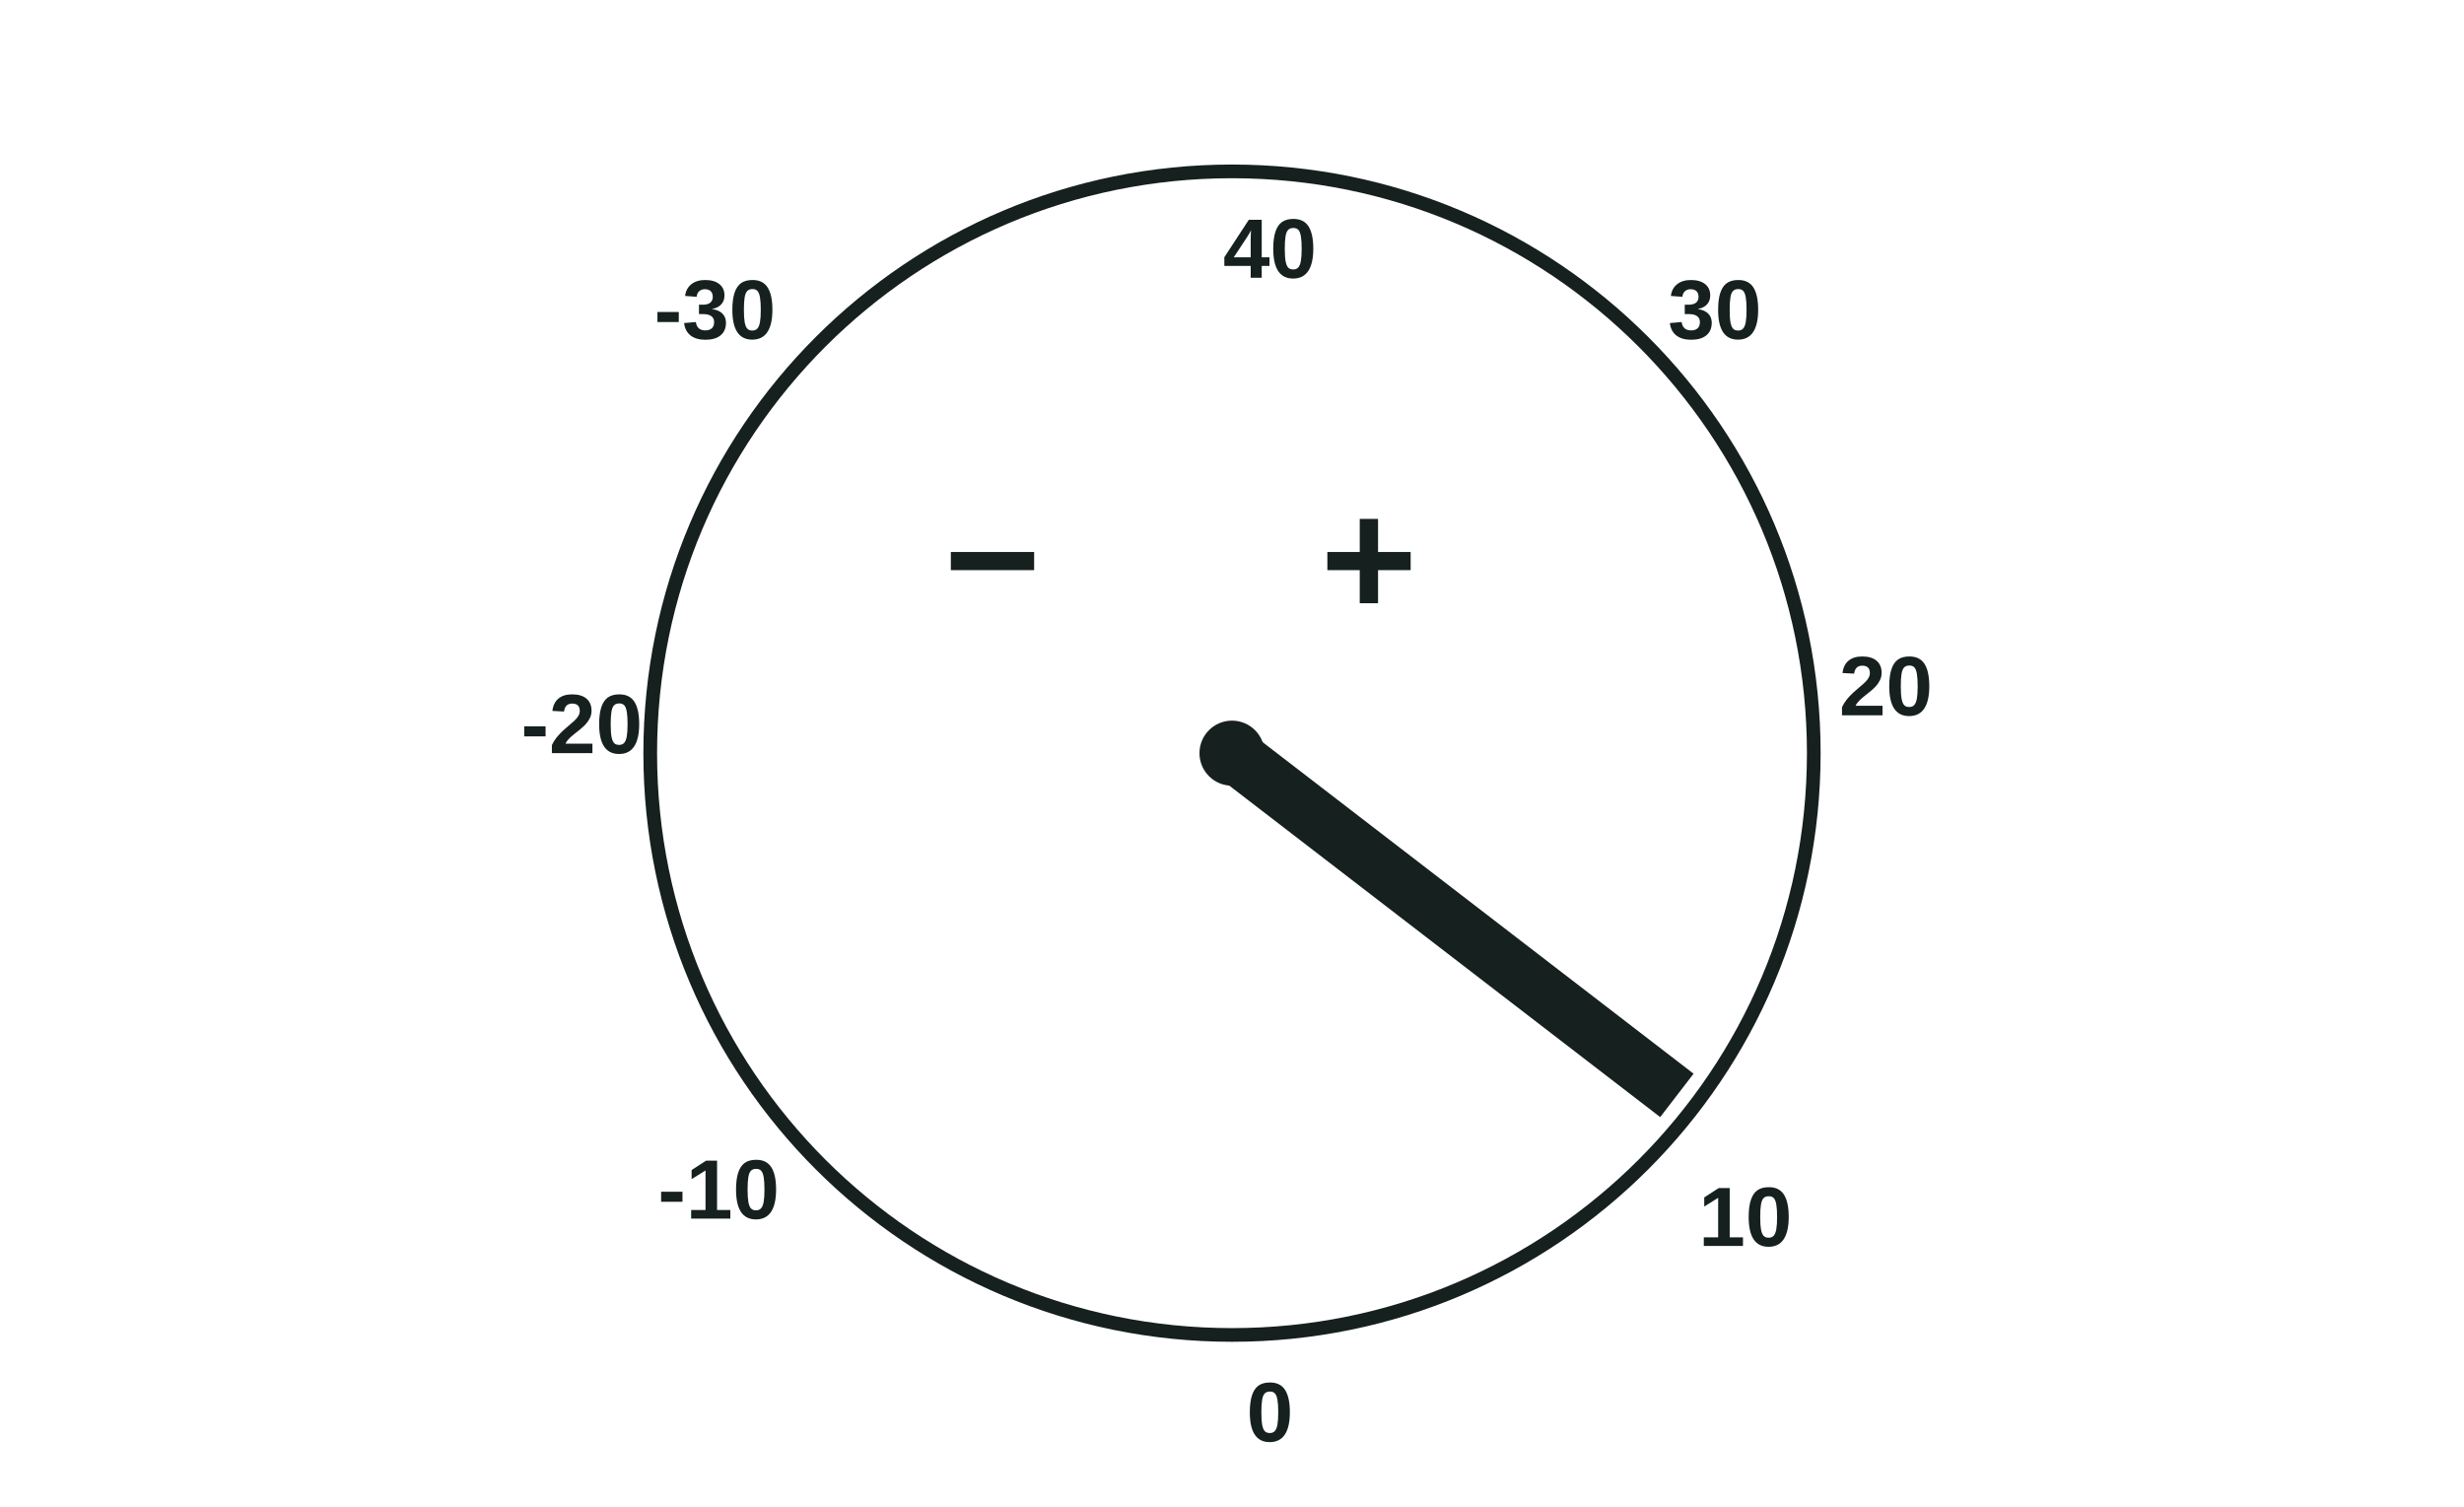
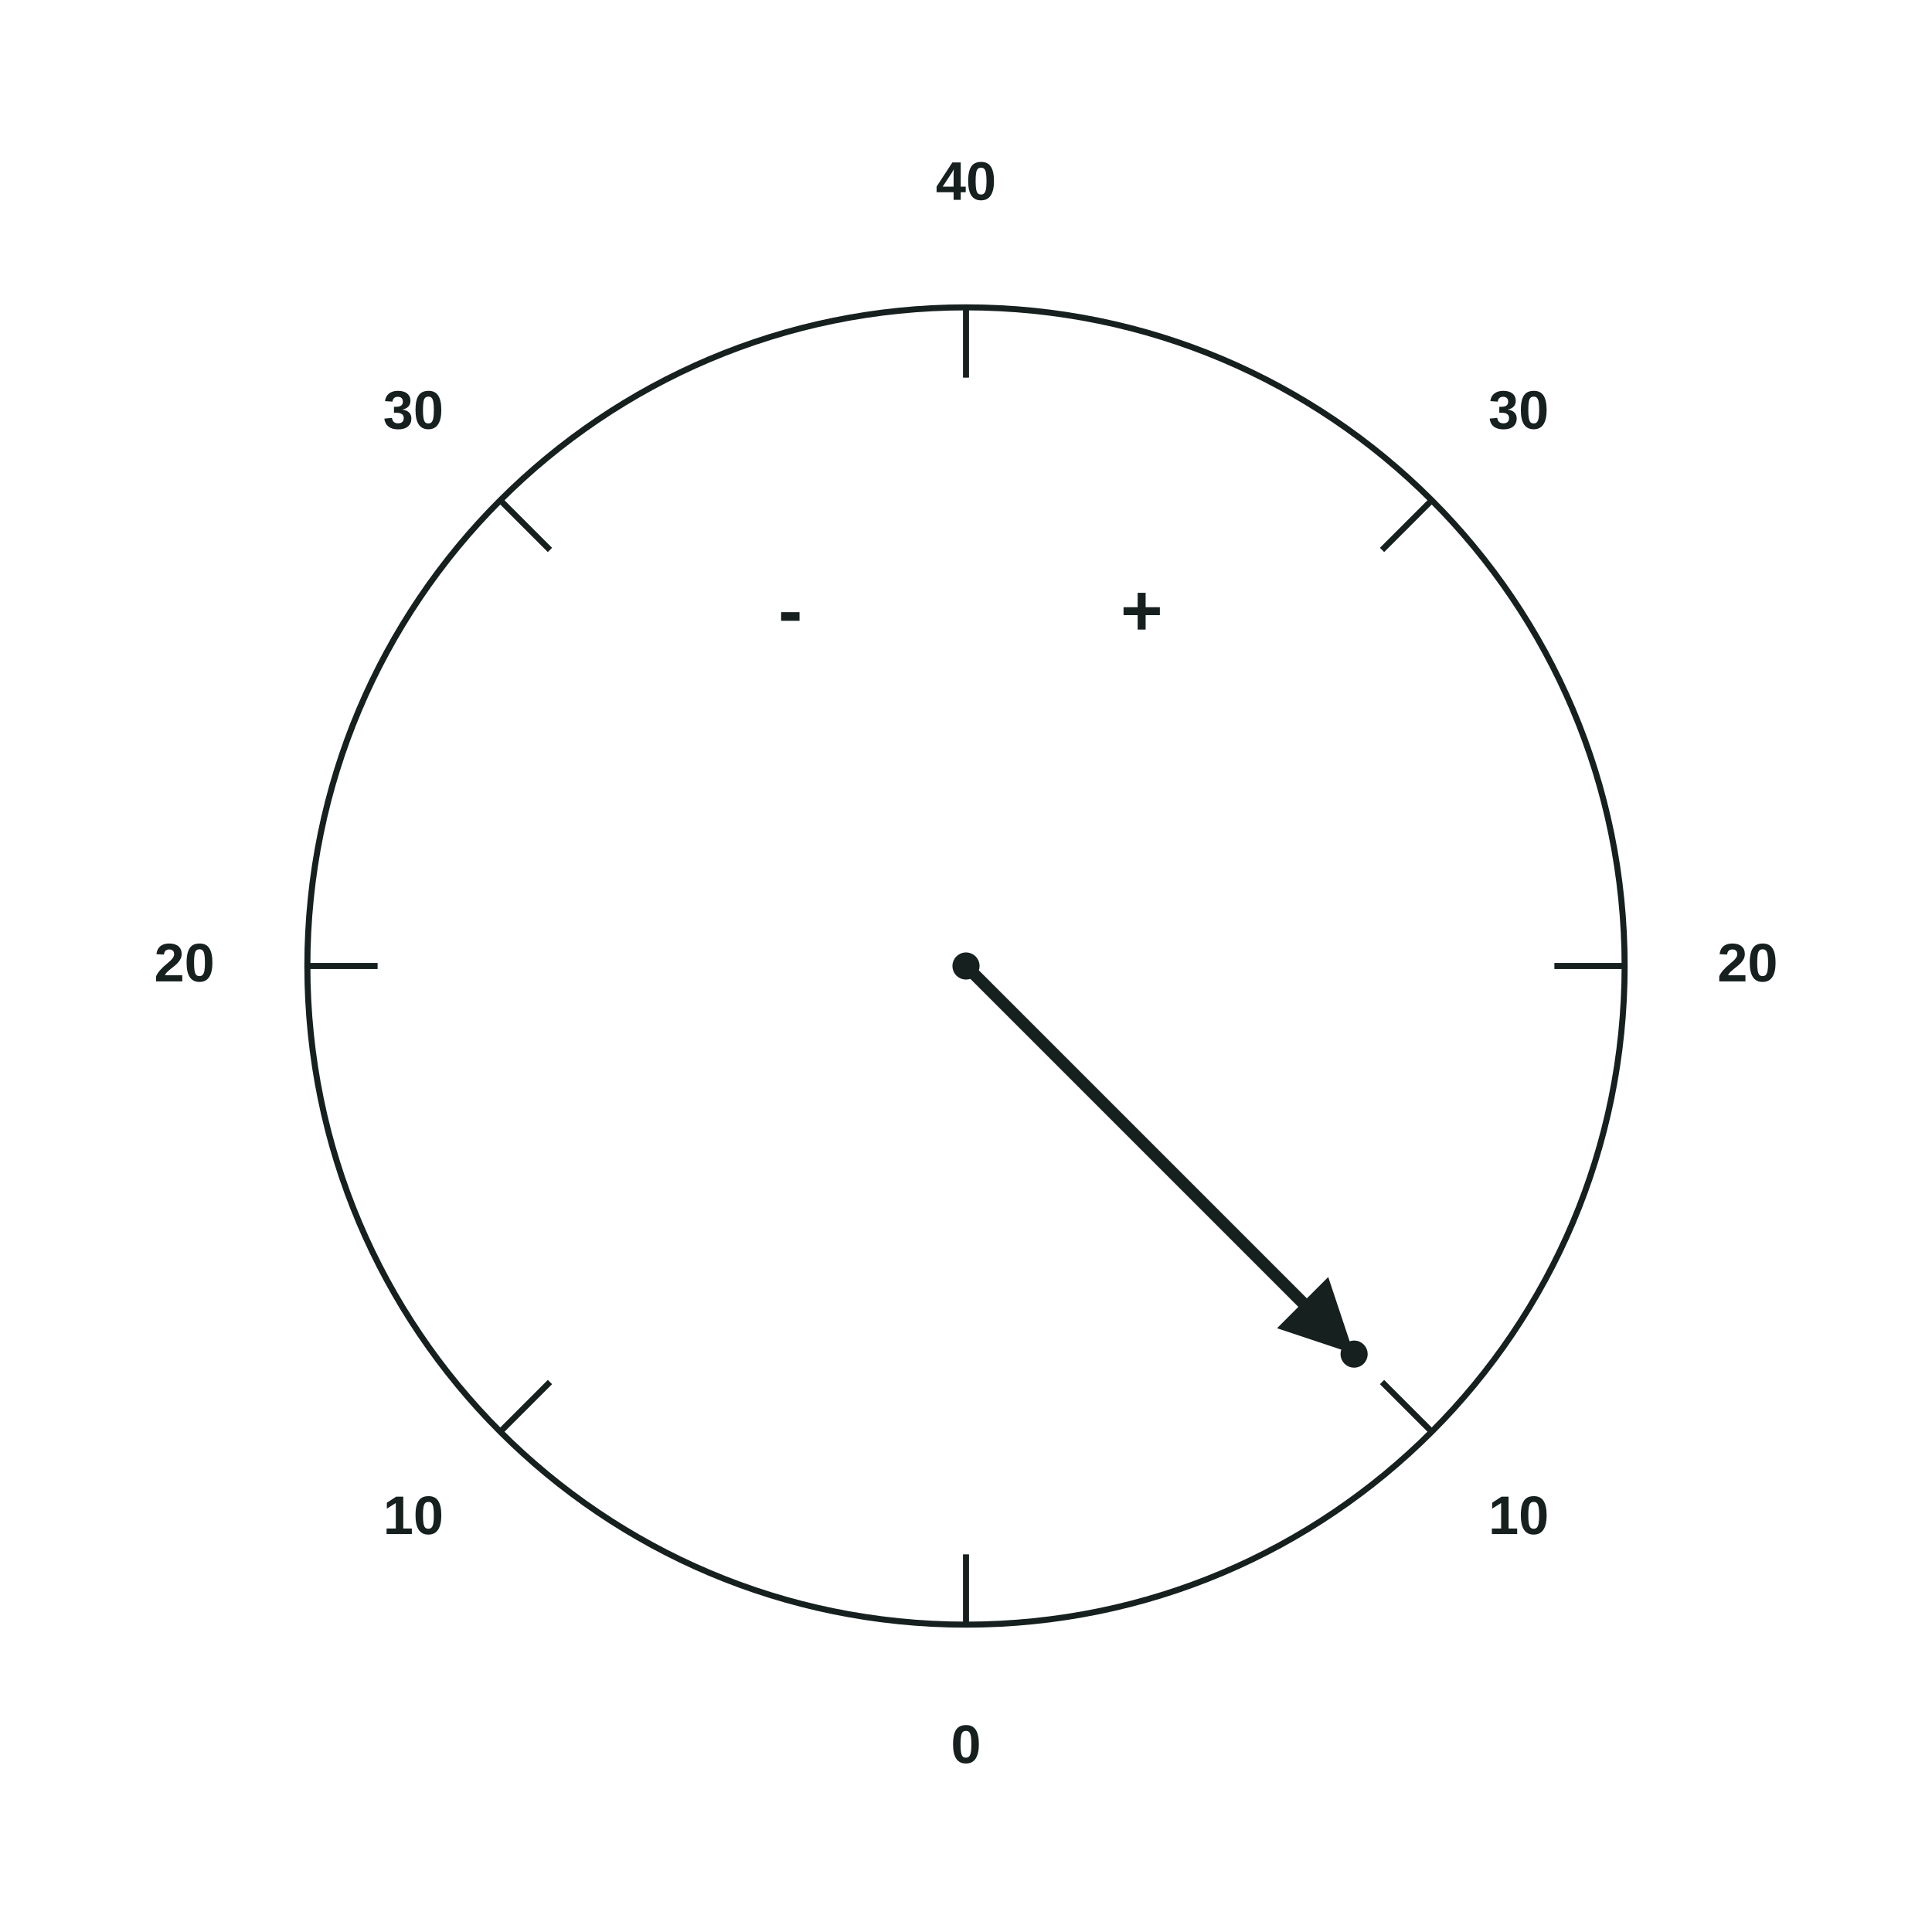
- <svg xmlns="http://www.w3.org/2000/svg" width="1024" height="626" style="overflow: hidden; display: block; background: var(--ld-figure-paper, #ffffff);" viewBox="0 0 1024 626">
+ <svg xmlns="http://www.w3.org/2000/svg" width="640" height="640" style="overflow: hidden; display: block; background: var(--ld-figure-paper, #ffffff);" viewBox="0 0 640 640">
  <defs>
    <filter id="ld-fig-39_f1" width="300%" height="300%" filterUnits="userSpaceOnUse">
      <feOffset in="SourceGraphic" result="offOut" dx="5" dy="5" />
      <feColorMatrix in="offOut" result="colorOut" type="matrix" values="0.1 0 0 0 0  0 0.1 0 0 0  0 0 0.1 0 0  0 0 0 1 0" />
      <feGaussianBlur in="colorOut" result="blurOut" stdDeviation="3" />
      <feBlend in="SourceGraphic" in2="blurOut" mode="normal" />
    </filter>
    <clipPath id="ld-fig-39_ClipFull">
-       <rect x="0" y="0" width="1024" height="626" rx="10" ry="10" />
+       <rect x="0" y="0" width="640" height="640" rx="10" ry="10" />
    </clipPath>
+     <marker id="ld-fig-39_ld-pointerTriangleEnd1" fill="context-stroke" stroke="context-stroke" stroke-width="0" orient="auto" markerUnits="strokeWidth" refY="5" refX="0.05" viewBox="0 0 40 40" markerHeight="24" markerWidth="24" display="inherit" style="position: absolute;">
+       <path d="M 0,0 L 10,5 L 0,10 z" />
+     </marker>
  </defs>
  <g />
  <g />
  <g />
  <g />
  <g />
  <g>
    <path id="ld-fig-39_jxgBoard1G1" stroke-linecap="round" stroke-linejoin="round" fill-rule="evenodd" stroke="#D55E00" stroke-opacity="1" stroke-width="1px" pointer-events="visibleStroke" fill-opacity="0" tabindex="null" d="M 0 0" display="none" style="position: absolute; transition: fill 100ms, fill-opacity 100ms, stroke 100ms, stroke-opacity 100ms, stroke-width 100ms; clip-path: url(&quot;#ld-fig-39_ClipFull&quot;); visibility: hidden;" />
    <path id="ld-fig-39_jxgBoard1G2" stroke-linecap="round" stroke-linejoin="round" fill-rule="evenodd" stroke="#D55E00" stroke-opacity="1" stroke-width="1px" pointer-events="visibleStroke" fill-opacity="0" tabindex="null" d="M 0 0" display="none" style="position: absolute; transition: fill 100ms, fill-opacity 100ms, stroke 100ms, stroke-opacity 100ms, stroke-width 100ms; clip-path: url(&quot;#ld-fig-39_ClipFull&quot;); visibility: hidden;" />
  </g>
  <g>
-     <ellipse id="ld-fig-39_ld-circle-1" stroke="var(--ld-figure-accent, #15201f)" stroke-opacity="1" stroke-width="5.689px" pointer-events="visibleStroke" fill-opacity="0" tabindex="-1" cx="512" cy="313" rx="241.778" ry="241.778" stroke-linecap="butt" display="inline" style="position: absolute; transition: fill 100ms, fill-opacity 100ms, stroke 100ms, stroke-opacity 100ms, stroke-width 100ms; clip-path: url(&quot;#ld-fig-39_ClipFull&quot;); visibility: inherit;" />
+     <ellipse id="ld-fig-39_ld-dial" stroke="var(--ld-figure-ink, #15201f)" stroke-opacity="1" stroke-width="2px" fill="var(--ld-figure-paper, #ffffff)" pointer-events="visiblePainted" fill-opacity="0" tabindex="-1" cx="320" cy="320" rx="218.182" ry="218.182" stroke-linecap="butt" display="inline" style="position: absolute; transition: fill 100ms, fill-opacity 100ms, stroke 100ms, stroke-opacity 100ms, stroke-width 100ms; clip-path: url(&quot;#ld-fig-39_ClipFull&quot;); visibility: inherit;" />
  </g>
  <g>
-     <line id="ld-fig-39_ld-segment-1" stroke="var(--ld-figure-accent, #15201f)" stroke-opacity="1" stroke-width="22.756px" pointer-events="visibleStroke" fill-opacity="0" tabindex="-1" x1="512" y1="313" x2="696.889" y2="455.222" stroke-linecap="butt" display="inline" style="position: absolute; clip-path: url(&quot;#ld-fig-39_ClipFull&quot;); visibility: inherit;" />
+     <line id="ld-fig-39_ld-tick-0" stroke="var(--ld-figure-ink, #15201f)" stroke-opacity="1" stroke-width="2px" pointer-events="visibleStroke" fill-opacity="0" tabindex="-1" x1="320" y1="514.909" x2="320" y2="538.182" stroke-linecap="butt" display="inline" style="position: absolute; clip-path: url(&quot;#ld-fig-39_ClipFull&quot;); visibility: inherit;" />
+     <line id="ld-fig-39_ld-tick-1" stroke="var(--ld-figure-ink, #15201f)" stroke-opacity="1" stroke-width="2px" pointer-events="visibleStroke" fill-opacity="0" tabindex="-1" x1="457.822" y1="457.822" x2="474.278" y2="474.278" stroke-linecap="butt" display="inline" style="position: absolute; clip-path: url(&quot;#ld-fig-39_ClipFull&quot;); visibility: inherit;" />
+     <line id="ld-fig-39_ld-tick-2" stroke="var(--ld-figure-ink, #15201f)" stroke-opacity="1" stroke-width="2px" pointer-events="visibleStroke" fill-opacity="0" tabindex="-1" x1="514.909" y1="320" x2="538.182" y2="320" stroke-linecap="butt" display="inline" style="position: absolute; clip-path: url(&quot;#ld-fig-39_ClipFull&quot;); visibility: inherit;" />
+     <line id="ld-fig-39_ld-tick-3" stroke="var(--ld-figure-ink, #15201f)" stroke-opacity="1" stroke-width="2px" pointer-events="visibleStroke" fill-opacity="0" tabindex="-1" x1="457.822" y1="182.178" x2="474.278" y2="165.722" stroke-linecap="butt" display="inline" style="position: absolute; clip-path: url(&quot;#ld-fig-39_ClipFull&quot;); visibility: inherit;" />
+     <line id="ld-fig-39_ld-tick-4" stroke="var(--ld-figure-ink, #15201f)" stroke-opacity="1" stroke-width="2px" pointer-events="visibleStroke" fill-opacity="0" tabindex="-1" x1="320" y1="125.091" x2="320" y2="101.818" stroke-linecap="butt" display="inline" style="position: absolute; clip-path: url(&quot;#ld-fig-39_ClipFull&quot;); visibility: inherit;" />
+     <line id="ld-fig-39_ld-tick-5" stroke="var(--ld-figure-ink, #15201f)" stroke-opacity="1" stroke-width="2px" pointer-events="visibleStroke" fill-opacity="0" tabindex="-1" x1="182.178" y1="182.178" x2="165.722" y2="165.722" stroke-linecap="butt" display="inline" style="position: absolute; clip-path: url(&quot;#ld-fig-39_ClipFull&quot;); visibility: inherit;" />
+     <line id="ld-fig-39_ld-tick-6" stroke="var(--ld-figure-ink, #15201f)" stroke-opacity="1" stroke-width="2px" pointer-events="visibleStroke" fill-opacity="0" tabindex="-1" x1="125.091" y1="320" x2="101.818" y2="320" stroke-linecap="butt" display="inline" style="position: absolute; clip-path: url(&quot;#ld-fig-39_ClipFull&quot;); visibility: inherit;" />
+     <line id="ld-fig-39_ld-tick-7" stroke="var(--ld-figure-ink, #15201f)" stroke-opacity="1" stroke-width="2px" pointer-events="visibleStroke" fill-opacity="0" tabindex="-1" x1="182.178" y1="457.822" x2="165.722" y2="474.278" stroke-linecap="butt" display="inline" style="position: absolute; clip-path: url(&quot;#ld-fig-39_ClipFull&quot;); visibility: inherit;" />
+     <line id="ld-fig-39_ld-pointer" stroke="var(--ld-figure-ink, #15201f)" stroke-opacity="1" stroke-width="4px" pointer-events="visibleStroke" fill-opacity="0" tabindex="-1" marker-end="url(#ld-fig-39_ld-pointerTriangleEnd1)" x1="320" y1="320" x2="431.594" y2="431.594" stroke-linecap="butt" display="inline" style="position: absolute; clip-path: url(&quot;#ld-fig-39_ClipFull&quot;); visibility: inherit;" />
  </g>
  <g />
  <g>
-     <ellipse id="ld-fig-39_jxgBoard1P3" stroke="#D55E00" stroke-opacity="1" stroke-width="2px" fill="#D55E00" pointer-events="visiblePainted" fill-opacity="1" tabindex="null" cx="512" cy="313" rx="4" ry="4" display="none" style="position: absolute; transition: fill 100ms, fill-opacity 100ms, stroke 100ms, stroke-opacity 100ms, stroke-width 100ms, width 100ms, height 100ms, rx 100ms, ry 100ms; clip-path: url(&quot;#ld-fig-39_ClipFull&quot;); visibility: hidden;" />
-     <ellipse id="ld-fig-39_jxgBoard1P5" stroke="#D55E00" stroke-opacity="1" stroke-width="2px" fill="#D55E00" pointer-events="visiblePainted" fill-opacity="1" tabindex="null" cx="512" cy="313" rx="4" ry="4" display="none" style="position: absolute; transition: fill 100ms, fill-opacity 100ms, stroke 100ms, stroke-opacity 100ms, stroke-width 100ms, width 100ms, height 100ms, rx 100ms, ry 100ms; clip-path: url(&quot;#ld-fig-39_ClipFull&quot;); visibility: hidden;" />
-     <ellipse id="ld-fig-39_jxgBoard1P6" stroke="#D55E00" stroke-opacity="1" stroke-width="2px" fill="#D55E00" pointer-events="visiblePainted" fill-opacity="1" tabindex="null" cx="696.889" cy="455.222" rx="4" ry="4" display="none" style="position: absolute; transition: fill 100ms, fill-opacity 100ms, stroke 100ms, stroke-opacity 100ms, stroke-width 100ms, width 100ms, height 100ms, rx 100ms, ry 100ms; clip-path: url(&quot;#ld-fig-39_ClipFull&quot;); visibility: hidden;" />
-     <ellipse id="ld-fig-39_ld-point-1" stroke="var(--ld-figure-accent, #15201f)" stroke-opacity="1" stroke-width="2px" fill="var(--ld-figure-accent, #15201f)" pointer-events="visiblePainted" fill-opacity="1" tabindex="-1" cx="512" cy="313" rx="12.52" ry="12.52" display="inline" style="position: absolute; transition: fill 100ms, fill-opacity 100ms, stroke 100ms, stroke-opacity 100ms, stroke-width 100ms, width 100ms, height 100ms, rx 100ms, ry 100ms; clip-path: url(&quot;#ld-fig-39_ClipFull&quot;); visibility: inherit;" />
+     <ellipse id="ld-fig-39_jxgBoard1P3" stroke="#D55E00" stroke-opacity="1" stroke-width="2px" fill="#D55E00" pointer-events="visiblePainted" fill-opacity="1" tabindex="null" cx="320" cy="320" rx="4" ry="4" display="none" style="position: absolute; transition: fill 100ms, fill-opacity 100ms, stroke 100ms, stroke-opacity 100ms, stroke-width 100ms, width 100ms, height 100ms, rx 100ms, ry 100ms; clip-path: url(&quot;#ld-fig-39_ClipFull&quot;); visibility: hidden;" />
+     <ellipse id="ld-fig-39_jxgBoard1P5" stroke="#D55E00" stroke-opacity="1" stroke-width="2px" fill="#D55E00" pointer-events="visiblePainted" fill-opacity="1" tabindex="null" cx="320" cy="514.909" rx="4" ry="4" display="none" style="position: absolute; transition: fill 100ms, fill-opacity 100ms, stroke 100ms, stroke-opacity 100ms, stroke-width 100ms, width 100ms, height 100ms, rx 100ms, ry 100ms; clip-path: url(&quot;#ld-fig-39_ClipFull&quot;); visibility: hidden;" />
+     <ellipse id="ld-fig-39_jxgBoard1P6" stroke="#D55E00" stroke-opacity="1" stroke-width="2px" fill="#D55E00" pointer-events="visiblePainted" fill-opacity="1" tabindex="null" cx="320" cy="538.182" rx="4" ry="4" display="none" style="position: absolute; transition: fill 100ms, fill-opacity 100ms, stroke 100ms, stroke-opacity 100ms, stroke-width 100ms, width 100ms, height 100ms, rx 100ms, ry 100ms; clip-path: url(&quot;#ld-fig-39_ClipFull&quot;); visibility: hidden;" />
+     <ellipse id="ld-fig-39_jxgBoard1P8" stroke="#D55E00" stroke-opacity="1" stroke-width="2px" fill="#D55E00" pointer-events="visiblePainted" fill-opacity="1" tabindex="null" cx="457.822" cy="457.822" rx="4" ry="4" display="none" style="position: absolute; transition: fill 100ms, fill-opacity 100ms, stroke 100ms, stroke-opacity 100ms, stroke-width 100ms, width 100ms, height 100ms, rx 100ms, ry 100ms; clip-path: url(&quot;#ld-fig-39_ClipFull&quot;); visibility: hidden;" />
+     <ellipse id="ld-fig-39_jxgBoard1P9" stroke="#D55E00" stroke-opacity="1" stroke-width="2px" fill="#D55E00" pointer-events="visiblePainted" fill-opacity="1" tabindex="null" cx="474.278" cy="474.278" rx="4" ry="4" display="none" style="position: absolute; transition: fill 100ms, fill-opacity 100ms, stroke 100ms, stroke-opacity 100ms, stroke-width 100ms, width 100ms, height 100ms, rx 100ms, ry 100ms; clip-path: url(&quot;#ld-fig-39_ClipFull&quot;); visibility: hidden;" />
+     <ellipse id="ld-fig-39_jxgBoard1P11" stroke="#D55E00" stroke-opacity="1" stroke-width="2px" fill="#D55E00" pointer-events="visiblePainted" fill-opacity="1" tabindex="null" cx="514.909" cy="320" rx="4" ry="4" display="none" style="position: absolute; transition: fill 100ms, fill-opacity 100ms, stroke 100ms, stroke-opacity 100ms, stroke-width 100ms, width 100ms, height 100ms, rx 100ms, ry 100ms; clip-path: url(&quot;#ld-fig-39_ClipFull&quot;); visibility: hidden;" />
+     <ellipse id="ld-fig-39_jxgBoard1P12" stroke="#D55E00" stroke-opacity="1" stroke-width="2px" fill="#D55E00" pointer-events="visiblePainted" fill-opacity="1" tabindex="null" cx="538.182" cy="320" rx="4" ry="4" display="none" style="position: absolute; transition: fill 100ms, fill-opacity 100ms, stroke 100ms, stroke-opacity 100ms, stroke-width 100ms, width 100ms, height 100ms, rx 100ms, ry 100ms; clip-path: url(&quot;#ld-fig-39_ClipFull&quot;); visibility: hidden;" />
+     <ellipse id="ld-fig-39_jxgBoard1P14" stroke="#D55E00" stroke-opacity="1" stroke-width="2px" fill="#D55E00" pointer-events="visiblePainted" fill-opacity="1" tabindex="null" cx="457.822" cy="182.178" rx="4" ry="4" display="none" style="position: absolute; transition: fill 100ms, fill-opacity 100ms, stroke 100ms, stroke-opacity 100ms, stroke-width 100ms, width 100ms, height 100ms, rx 100ms, ry 100ms; clip-path: url(&quot;#ld-fig-39_ClipFull&quot;); visibility: hidden;" />
+     <ellipse id="ld-fig-39_jxgBoard1P15" stroke="#D55E00" stroke-opacity="1" stroke-width="2px" fill="#D55E00" pointer-events="visiblePainted" fill-opacity="1" tabindex="null" cx="474.278" cy="165.722" rx="4" ry="4" display="none" style="position: absolute; transition: fill 100ms, fill-opacity 100ms, stroke 100ms, stroke-opacity 100ms, stroke-width 100ms, width 100ms, height 100ms, rx 100ms, ry 100ms; clip-path: url(&quot;#ld-fig-39_ClipFull&quot;); visibility: hidden;" />
+     <ellipse id="ld-fig-39_jxgBoard1P17" stroke="#D55E00" stroke-opacity="1" stroke-width="2px" fill="#D55E00" pointer-events="visiblePainted" fill-opacity="1" tabindex="null" cx="320" cy="125.091" rx="4" ry="4" display="none" style="position: absolute; transition: fill 100ms, fill-opacity 100ms, stroke 100ms, stroke-opacity 100ms, stroke-width 100ms, width 100ms, height 100ms, rx 100ms, ry 100ms; clip-path: url(&quot;#ld-fig-39_ClipFull&quot;); visibility: hidden;" />
+     <ellipse id="ld-fig-39_jxgBoard1P18" stroke="#D55E00" stroke-opacity="1" stroke-width="2px" fill="#D55E00" pointer-events="visiblePainted" fill-opacity="1" tabindex="null" cx="320" cy="101.818" rx="4" ry="4" display="none" style="position: absolute; transition: fill 100ms, fill-opacity 100ms, stroke 100ms, stroke-opacity 100ms, stroke-width 100ms, width 100ms, height 100ms, rx 100ms, ry 100ms; clip-path: url(&quot;#ld-fig-39_ClipFull&quot;); visibility: hidden;" />
+     <ellipse id="ld-fig-39_jxgBoard1P20" stroke="#D55E00" stroke-opacity="1" stroke-width="2px" fill="#D55E00" pointer-events="visiblePainted" fill-opacity="1" tabindex="null" cx="182.178" cy="182.178" rx="4" ry="4" display="none" style="position: absolute; transition: fill 100ms, fill-opacity 100ms, stroke 100ms, stroke-opacity 100ms, stroke-width 100ms, width 100ms, height 100ms, rx 100ms, ry 100ms; clip-path: url(&quot;#ld-fig-39_ClipFull&quot;); visibility: hidden;" />
+     <ellipse id="ld-fig-39_jxgBoard1P21" stroke="#D55E00" stroke-opacity="1" stroke-width="2px" fill="#D55E00" pointer-events="visiblePainted" fill-opacity="1" tabindex="null" cx="165.722" cy="165.722" rx="4" ry="4" display="none" style="position: absolute; transition: fill 100ms, fill-opacity 100ms, stroke 100ms, stroke-opacity 100ms, stroke-width 100ms, width 100ms, height 100ms, rx 100ms, ry 100ms; clip-path: url(&quot;#ld-fig-39_ClipFull&quot;); visibility: hidden;" />
+     <ellipse id="ld-fig-39_jxgBoard1P23" stroke="#D55E00" stroke-opacity="1" stroke-width="2px" fill="#D55E00" pointer-events="visiblePainted" fill-opacity="1" tabindex="null" cx="125.091" cy="320" rx="4" ry="4" display="none" style="position: absolute; transition: fill 100ms, fill-opacity 100ms, stroke 100ms, stroke-opacity 100ms, stroke-width 100ms, width 100ms, height 100ms, rx 100ms, ry 100ms; clip-path: url(&quot;#ld-fig-39_ClipFull&quot;); visibility: hidden;" />
+     <ellipse id="ld-fig-39_jxgBoard1P24" stroke="#D55E00" stroke-opacity="1" stroke-width="2px" fill="#D55E00" pointer-events="visiblePainted" fill-opacity="1" tabindex="null" cx="101.818" cy="320" rx="4" ry="4" display="none" style="position: absolute; transition: fill 100ms, fill-opacity 100ms, stroke 100ms, stroke-opacity 100ms, stroke-width 100ms, width 100ms, height 100ms, rx 100ms, ry 100ms; clip-path: url(&quot;#ld-fig-39_ClipFull&quot;); visibility: hidden;" />
+     <ellipse id="ld-fig-39_jxgBoard1P26" stroke="#D55E00" stroke-opacity="1" stroke-width="2px" fill="#D55E00" pointer-events="visiblePainted" fill-opacity="1" tabindex="null" cx="182.178" cy="457.822" rx="4" ry="4" display="none" style="position: absolute; transition: fill 100ms, fill-opacity 100ms, stroke 100ms, stroke-opacity 100ms, stroke-width 100ms, width 100ms, height 100ms, rx 100ms, ry 100ms; clip-path: url(&quot;#ld-fig-39_ClipFull&quot;); visibility: hidden;" />
+     <ellipse id="ld-fig-39_jxgBoard1P27" stroke="#D55E00" stroke-opacity="1" stroke-width="2px" fill="#D55E00" pointer-events="visiblePainted" fill-opacity="1" tabindex="null" cx="165.722" cy="474.278" rx="4" ry="4" display="none" style="position: absolute; transition: fill 100ms, fill-opacity 100ms, stroke 100ms, stroke-opacity 100ms, stroke-width 100ms, width 100ms, height 100ms, rx 100ms, ry 100ms; clip-path: url(&quot;#ld-fig-39_ClipFull&quot;); visibility: hidden;" />
+     <ellipse id="ld-fig-39_ld-dial-center" stroke="var(--ld-figure-ink, #15201f)" stroke-opacity="1" stroke-width="2px" fill="var(--ld-figure-accent, #15201f)" pointer-events="visiblePainted" fill-opacity="1" tabindex="-1" cx="320" cy="320" rx="3.5" ry="3.5" display="inline" style="position: absolute; transition: fill 100ms, fill-opacity 100ms, stroke 100ms, stroke-opacity 100ms, stroke-width 100ms, width 100ms, height 100ms, rx 100ms, ry 100ms; clip-path: url(&quot;#ld-fig-39_ClipFull&quot;); visibility: inherit;" />
+     <ellipse id="ld-fig-39_ld-pointer-tip" stroke="var(--ld-figure-ink, #15201f)" stroke-opacity="1" stroke-width="2px" fill="var(--ld-figure-accent, #15201f)" pointer-events="visiblePainted" fill-opacity="1" tabindex="-1" cx="448.565" cy="448.565" rx="3.5" ry="3.5" display="inline" style="position: absolute; transition: fill 100ms, fill-opacity 100ms, stroke 100ms, stroke-opacity 100ms, stroke-width 100ms, width 100ms, height 100ms, rx 100ms, ry 100ms; clip-path: url(&quot;#ld-fig-39_ClipFull&quot;); visibility: inherit;" />
  </g>
  <g />
  <g />
  <g />
  <g />
  <g />
  <g />
  <g />
  <g />
  <g />
  <g />
  <g id="ld-fig-39-label-layer">
-     <text fill="var(--ld-figure-ink, #15201f)" font-family="Arial, Helvetica, sans-serif" font-size="35" font-weight="600" dominant-baseline="alphabetic" data-label-id="text-1-label" x="527.75" y="115.417" text-anchor="middle">40</text>
-     <text fill="var(--ld-figure-ink, #15201f)" font-family="Arial, Helvetica, sans-serif" font-size="35" font-weight="600" dominant-baseline="alphabetic" data-label-id="text-2-label" x="712.639" y="140.806" text-anchor="middle">30</text>
-     <text fill="var(--ld-figure-ink, #15201f)" font-family="Arial, Helvetica, sans-serif" font-size="35" font-weight="600" dominant-baseline="alphabetic" data-label-id="text-3-label" x="783.75" y="297.25" text-anchor="middle">20</text>
-     <text fill="var(--ld-figure-ink, #15201f)" font-family="Arial, Helvetica, sans-serif" font-size="35" font-weight="600" dominant-baseline="alphabetic" data-label-id="text-4-label" x="725.333" y="517.8" text-anchor="middle">10</text>
-     <text fill="var(--ld-figure-ink, #15201f)" font-family="Arial, Helvetica, sans-serif" font-size="35" font-weight="600" dominant-baseline="alphabetic" data-label-id="text-5-label" x="527.75" y="598.972" text-anchor="middle">0</text>
-     <text fill="var(--ld-figure-ink, #15201f)" font-family="Arial, Helvetica, sans-serif" font-size="35" font-weight="600" dominant-baseline="alphabetic" data-label-id="text-6-label" x="298.667" y="506.422" text-anchor="middle">-10</text>
-     <text fill="var(--ld-figure-ink, #15201f)" font-family="Arial, Helvetica, sans-serif" font-size="35" font-weight="600" dominant-baseline="alphabetic" data-label-id="text-7-label" x="241.778" y="313" text-anchor="middle">-20</text>
-     <text fill="var(--ld-figure-ink, #15201f)" font-family="Arial, Helvetica, sans-serif" font-size="35" font-weight="600" dominant-baseline="alphabetic" data-label-id="text-8-label" x="297.139" y="140.806" text-anchor="middle">-30</text>
-     <text fill="var(--ld-figure-ink, #15201f)" font-family="Arial, Helvetica, sans-serif" font-size="69" font-weight="600" dominant-baseline="alphabetic" data-label-id="text-9-label" x="568.889" y="256.111" text-anchor="middle">+</text>
-     <text fill="var(--ld-figure-ink, #15201f)" font-family="Arial, Helvetica, sans-serif" font-size="69" font-weight="600" dominant-baseline="alphabetic" data-label-id="text-10-label" x="412.444" y="256.111" text-anchor="middle">−</text>
+     <text fill="var(--ld-figure-ink, #15201f)" font-family="Arial, Helvetica, sans-serif" font-size="18" font-weight="600" dominant-baseline="middle" data-label-id="value-0-label" x="320" y="578.909" text-anchor="middle">0</text>
+     <text fill="var(--ld-figure-ink, #15201f)" font-family="Arial, Helvetica, sans-serif" font-size="18" font-weight="600" dominant-baseline="middle" data-label-id="value-1-label" x="503.076" y="503.076" text-anchor="middle">10</text>
+     <text fill="var(--ld-figure-ink, #15201f)" font-family="Arial, Helvetica, sans-serif" font-size="18" font-weight="600" dominant-baseline="middle" data-label-id="value-2-label" x="578.909" y="320" text-anchor="middle">20</text>
+     <text fill="var(--ld-figure-ink, #15201f)" font-family="Arial, Helvetica, sans-serif" font-size="18" font-weight="600" dominant-baseline="middle" data-label-id="value-3-label" x="503.076" y="136.924" text-anchor="middle">30</text>
+     <text fill="var(--ld-figure-ink, #15201f)" font-family="Arial, Helvetica, sans-serif" font-size="18" font-weight="600" dominant-baseline="middle" data-label-id="value-4-label" x="320" y="61.091" text-anchor="middle">40</text>
+     <text fill="var(--ld-figure-ink, #15201f)" font-family="Arial, Helvetica, sans-serif" font-size="18" font-weight="600" dominant-baseline="middle" data-label-id="value-5-label" x="136.924" y="136.924" text-anchor="middle">30</text>
+     <text fill="var(--ld-figure-ink, #15201f)" font-family="Arial, Helvetica, sans-serif" font-size="18" font-weight="600" dominant-baseline="middle" data-label-id="value-6-label" x="61.091" y="320" text-anchor="middle">20</text>
+     <text fill="var(--ld-figure-ink, #15201f)" font-family="Arial, Helvetica, sans-serif" font-size="18" font-weight="600" dominant-baseline="middle" data-label-id="value-7-label" x="136.924" y="503.076" text-anchor="middle">10</text>
+     <text fill="var(--ld-figure-ink, #15201f)" font-family="Arial, Helvetica, sans-serif" font-size="24" font-weight="600" dominant-baseline="middle" data-label-id="positive-label" x="378.182" y="203.636" text-anchor="middle">+</text>
+     <text fill="var(--ld-figure-ink, #15201f)" font-family="Arial, Helvetica, sans-serif" font-size="24" font-weight="600" dominant-baseline="middle" data-label-id="negative-label" x="261.818" y="203.636" text-anchor="middle">-</text>
  </g>
</svg>
